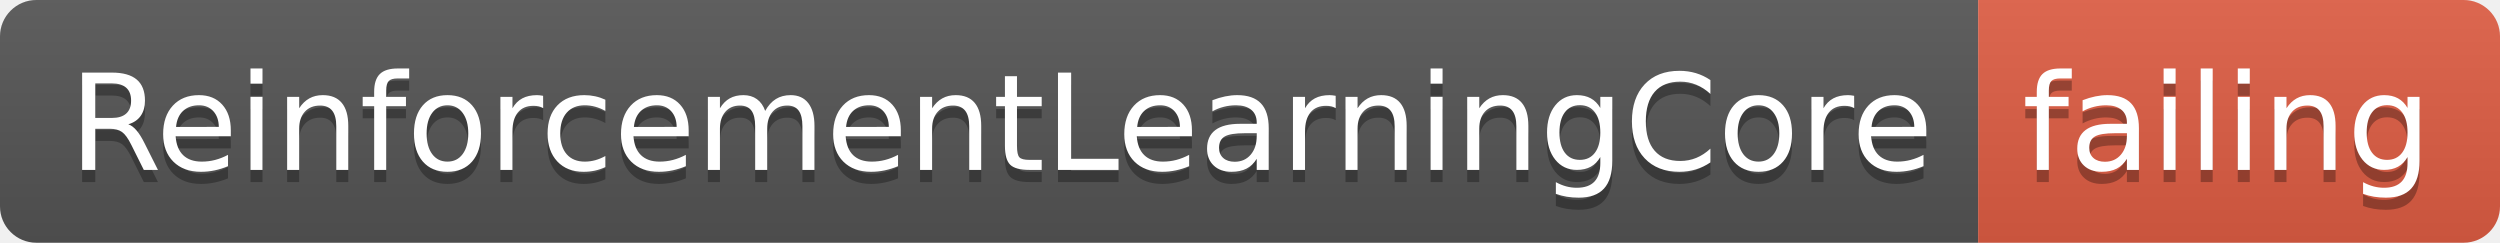
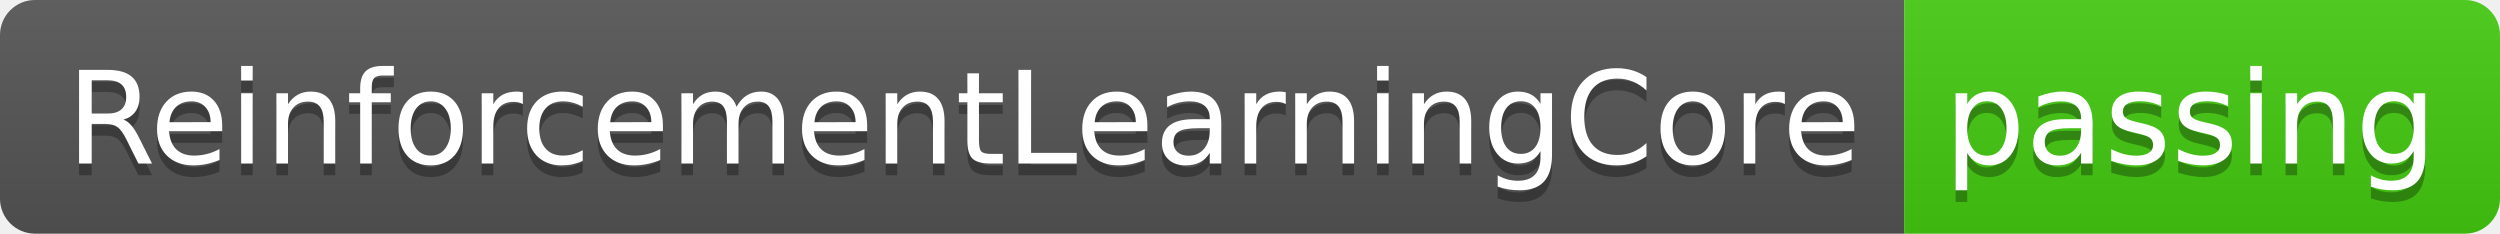
- <svg xmlns="http://www.w3.org/2000/svg" width="206" height="20">
+ <svg xmlns="http://www.w3.org/2000/svg" width="214" height="20">
  <linearGradient id="smooth" x2="0" y2="100%">
    <stop offset="0" stop-color="#bbb" stop-opacity=".1" />
    <stop offset="1" stop-opacity=".1" />
  </linearGradient>
  <clipPath id="round">
-     <rect width="206" height="20" rx="3" fill="#fff" />
+     <rect width="214" height="20" rx="3" fill="#fff" />
  </clipPath>
  <g clip-path="url(#round)">
    <rect width="163" height="20" fill="#555" />
-     <rect x="163" width="43" height="20" fill="#e05d44" />
-     <rect width="206" height="20" fill="url(#smooth)" />
+     <rect x="163" width="51" height="20" fill="#4c1" />
+     <rect width="214" height="20" fill="url(#smooth)" />
  </g>
  <g fill="#fff" text-anchor="middle" font-family="DejaVu Sans,Verdana,Geneva,sans-serif" font-size="110">
    <text x="825" y="150" fill="#010101" fill-opacity=".3" transform="scale(0.1)" textLength="1530" lengthAdjust="spacing">ReinforcementLearningCore</text>
    <text x="825" y="140" transform="scale(0.1)" textLength="1530" lengthAdjust="spacing">ReinforcementLearningCore</text>
-     <text x="1835" y="150" fill="#010101" fill-opacity=".3" transform="scale(0.1)" textLength="330" lengthAdjust="spacing">failing</text>
-     <text x="1835" y="140" transform="scale(0.1)" textLength="330" lengthAdjust="spacing">failing</text>
+     <text x="1875" y="150" fill="#010101" fill-opacity=".3" transform="scale(0.1)" textLength="410" lengthAdjust="spacing">passing</text>
+     <text x="1875" y="140" transform="scale(0.1)" textLength="410" lengthAdjust="spacing">passing</text>
  </g>
</svg>
